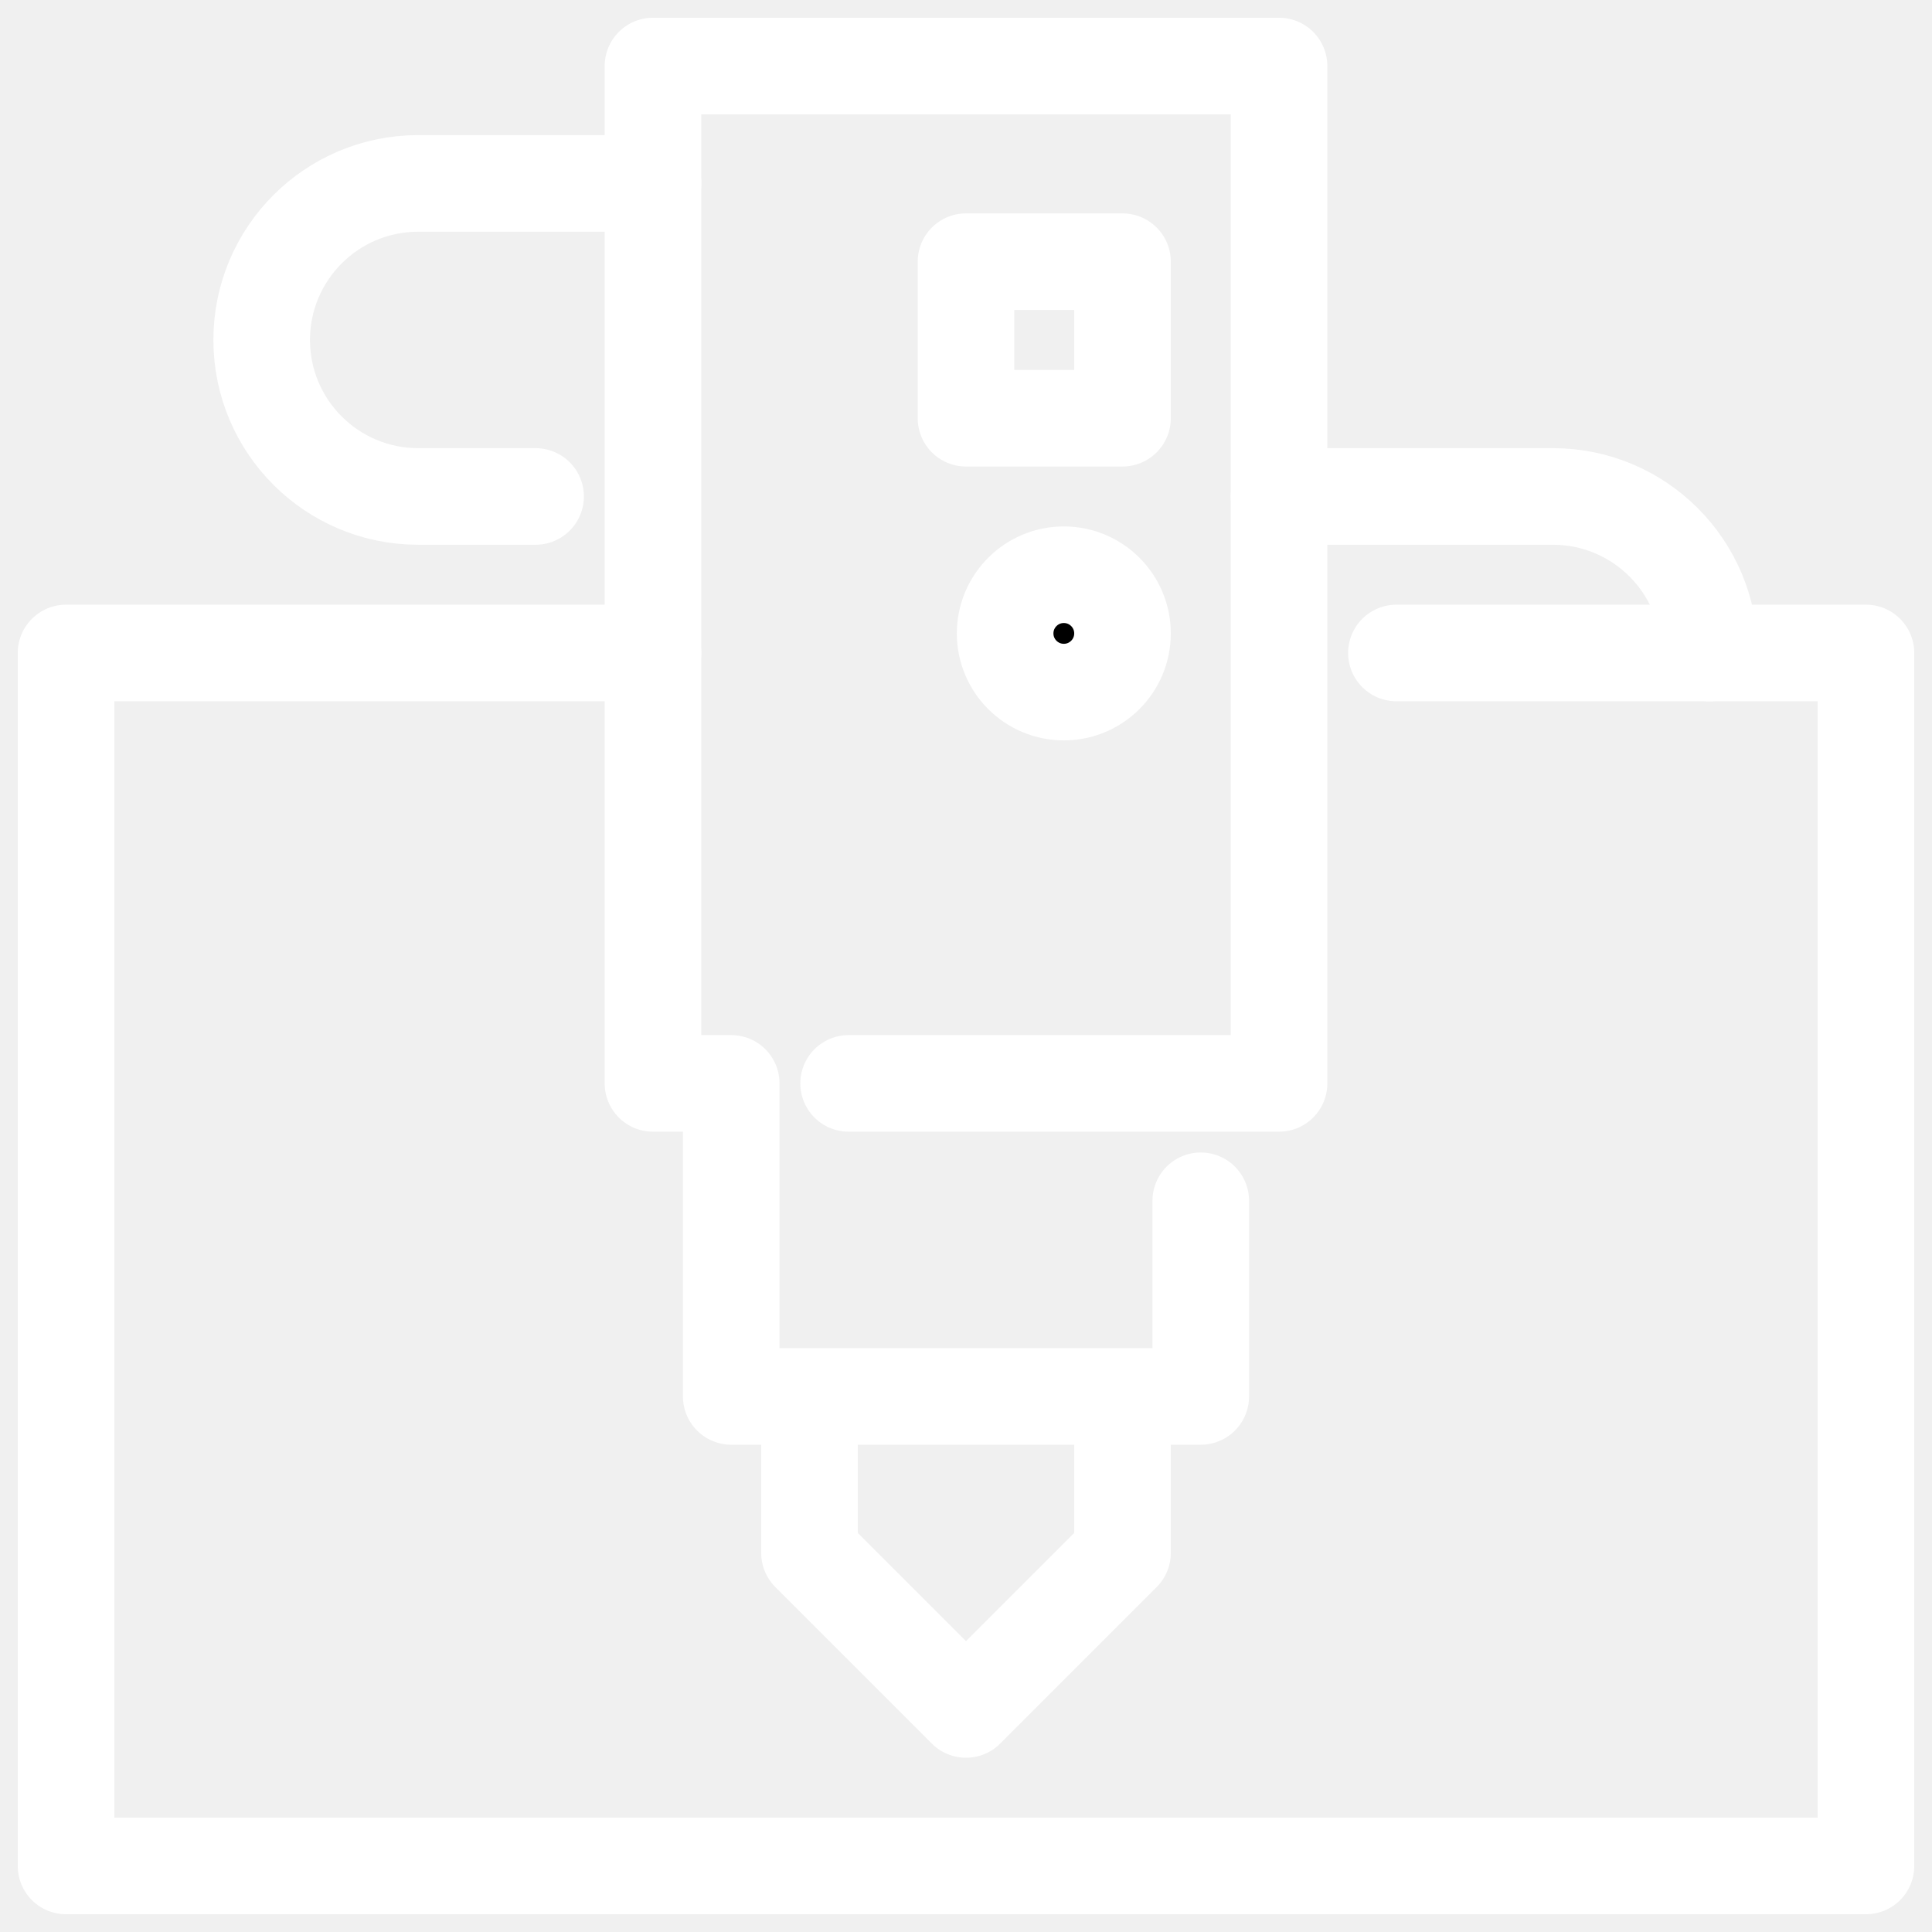
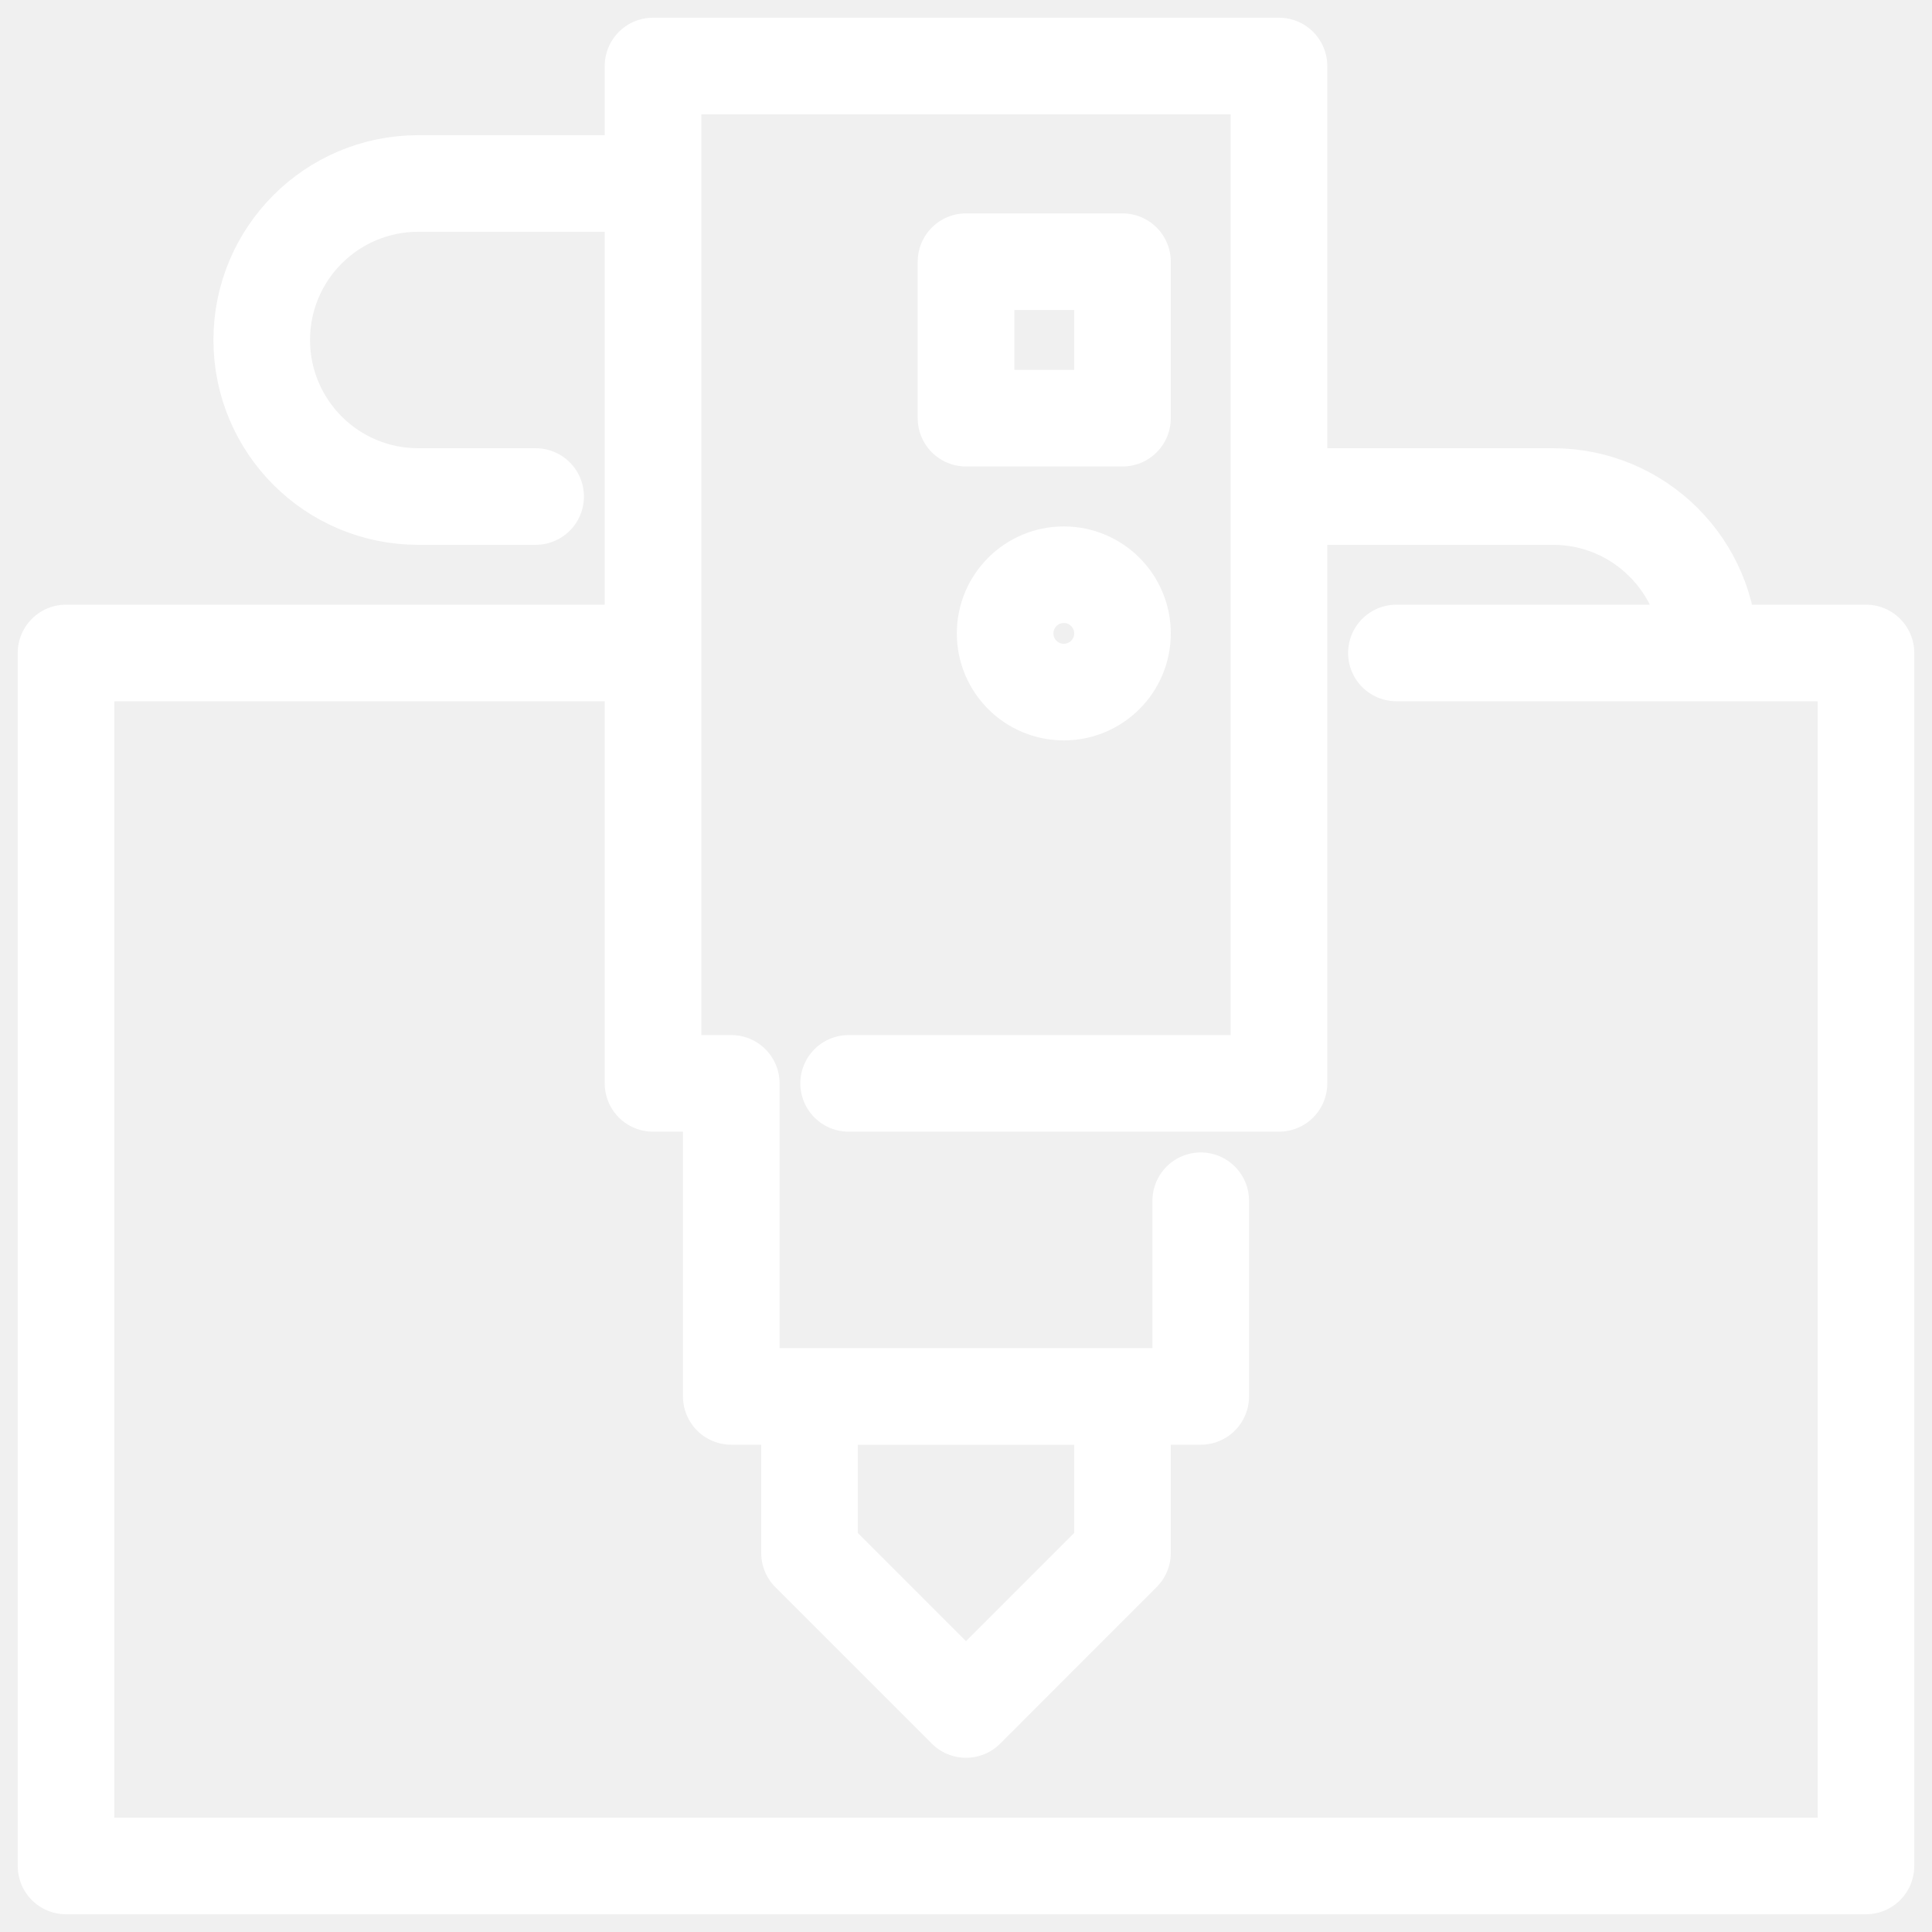
- <svg xmlns="http://www.w3.org/2000/svg" id="svg70" version="1.1" viewBox="0 0 40 40" height="40" width="40">
-   <defs id="defs74" />
-   <g style="stroke-width:8.721;stroke-miterlimit:10;stroke-dasharray:none;stroke:#ffffff" transform="matrix(0.2293236,0,0,0.2293236,-19.95964,-6.658871)" id="g11425">
-     <path fill="none" stroke="#454545" stroke-width="6" stroke-linecap="round" stroke-linejoin="round" stroke-miterlimit="10" d="M 213.109,87.989 H 255.5 V 197.5 H 93 V 87.989 h 52.989" id="path62" style="stroke:#ffffff;stroke-width:8.721;stroke-miterlimit:10;stroke-dasharray:none" />
-     <path fill="none" stroke="#454545" stroke-width="6" stroke-linecap="round" stroke-linejoin="round" stroke-miterlimit="10" d="m 153.054,126.848 h -7.065 V 35 h 56.523 v 91.848 h -38.86 m 31.793,10.598 v 17.663 h -42.391 v -28.261 m 35.326,42.391 -14.13,14.131 -14.13,-14.131 v -14.13 h 28.26 z" id="path64" style="stroke:#ffffff;stroke-width:8.721;stroke-miterlimit:10;stroke-dasharray:none" />
-     <path fill="none" stroke="#454545" stroke-width="6" stroke-linecap="round" stroke-linejoin="round" stroke-miterlimit="10" d="m 135.392,73.858 h -10.598 c -7.804,0 -14.131,-6.327 -14.131,-14.13 v 0 c 0,-7.804 6.327,-14.131 14.131,-14.131 h 21.196 m 95.38,42.392 c 0,-7.804 -6.328,-14.131 -14.131,-14.131 H 202.511 M 174.25,52.663 h 14.13 v 14.131 h -14.13 z" id="path66" style="stroke:#ffffff;stroke-width:8.721;stroke-miterlimit:10;stroke-dasharray:none" />
-     <circle fill="#454545" cx="183.082" cy="86.223" r="5.298" id="circle68" style="fill:#000000;stroke-width:8.721;stroke-miterlimit:10;stroke-dasharray:none;stroke:#ffffff" />
-   </g>
+ <svg xmlns="http://www.w3.org/2000/svg" width="40" height="40" viewBox="0 0 40 40">
+   <path d="M23.24 13.114a1.215 1.215 0 11-2.43 0 1.215 1.215 0 012.43 0M11.09 10.28H8.66a3.24 3.24 0 01-3.241-3.24v0a3.24 3.24 0 013.24-3.241h4.861m21.873 9.721a3.24 3.24 0 00-3.24-3.24H26.48M20 5.418h3.24v3.24H20zM15.14 22.43h-1.62V1.367h12.96V22.43h-8.91m7.29 2.43v4.051h-9.72v-6.48m8.1 9.72L20 35.393l-3.24-3.24v-3.24h6.48zm5.671-18.632h9.722v25.114H1.367V13.519H13.52" fill="none" stroke="#fff" stroke-width="2" stroke-linecap="round" stroke-linejoin="round" stroke-miterlimit="10" />
</svg>
